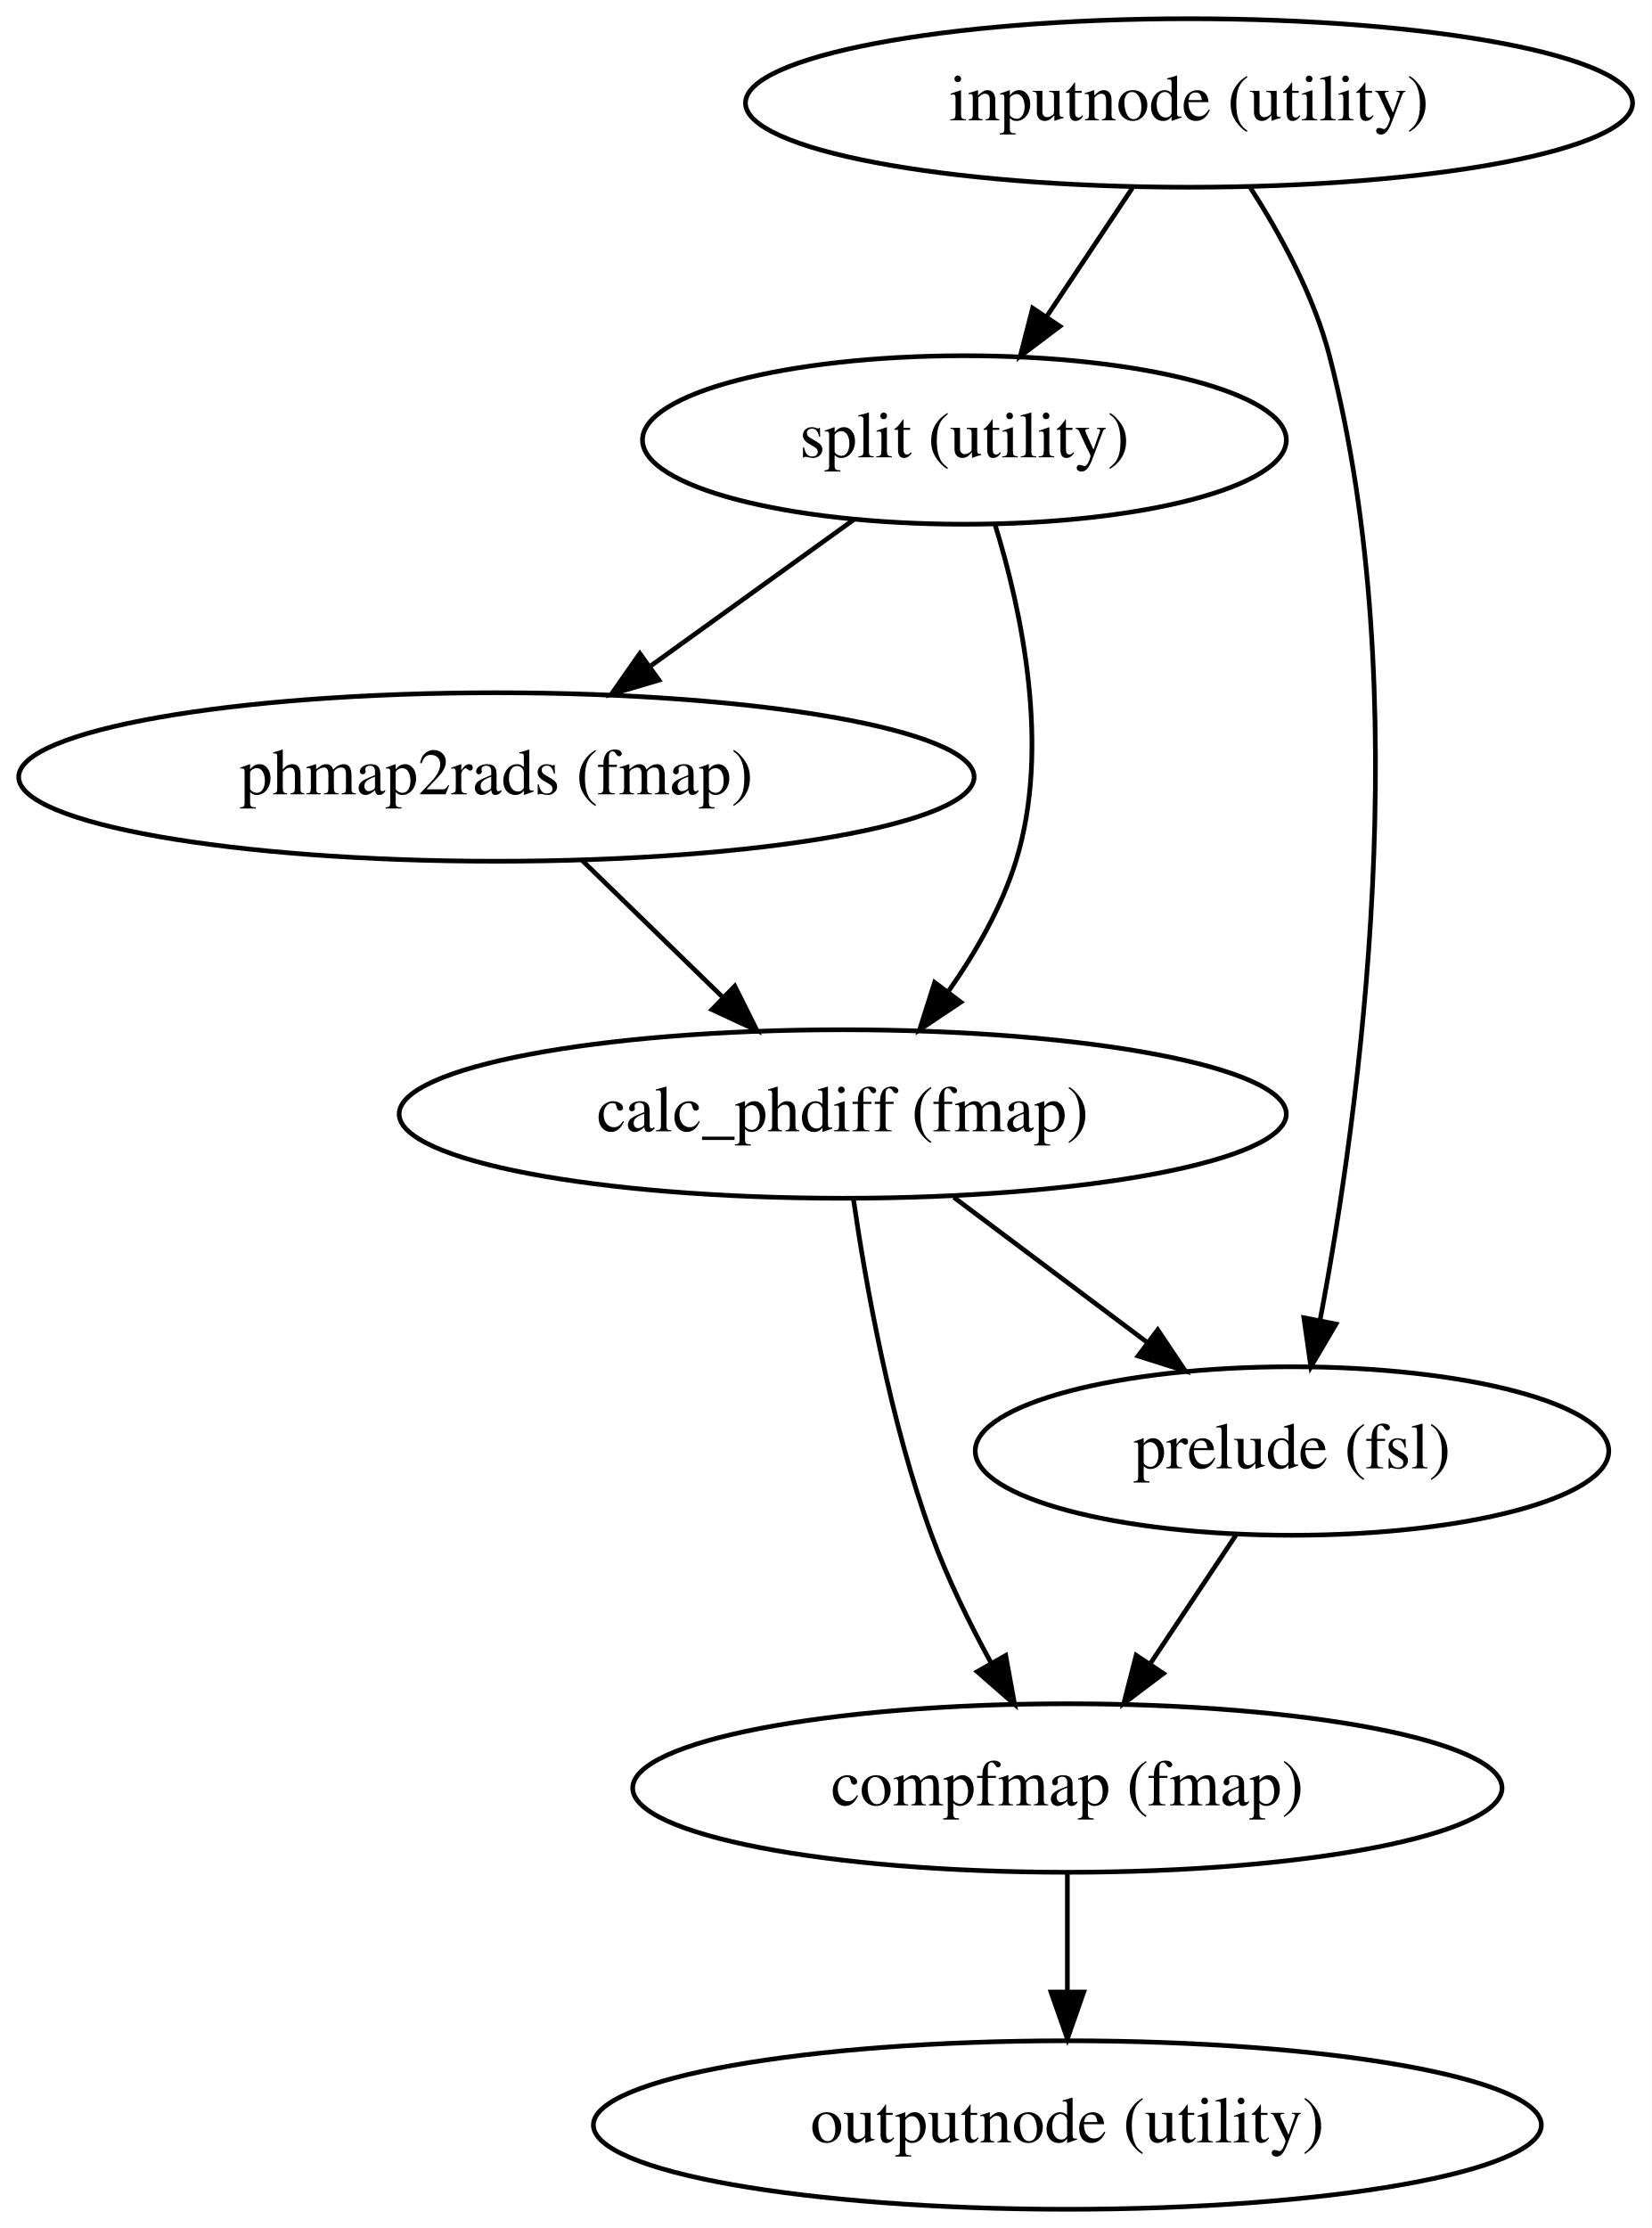
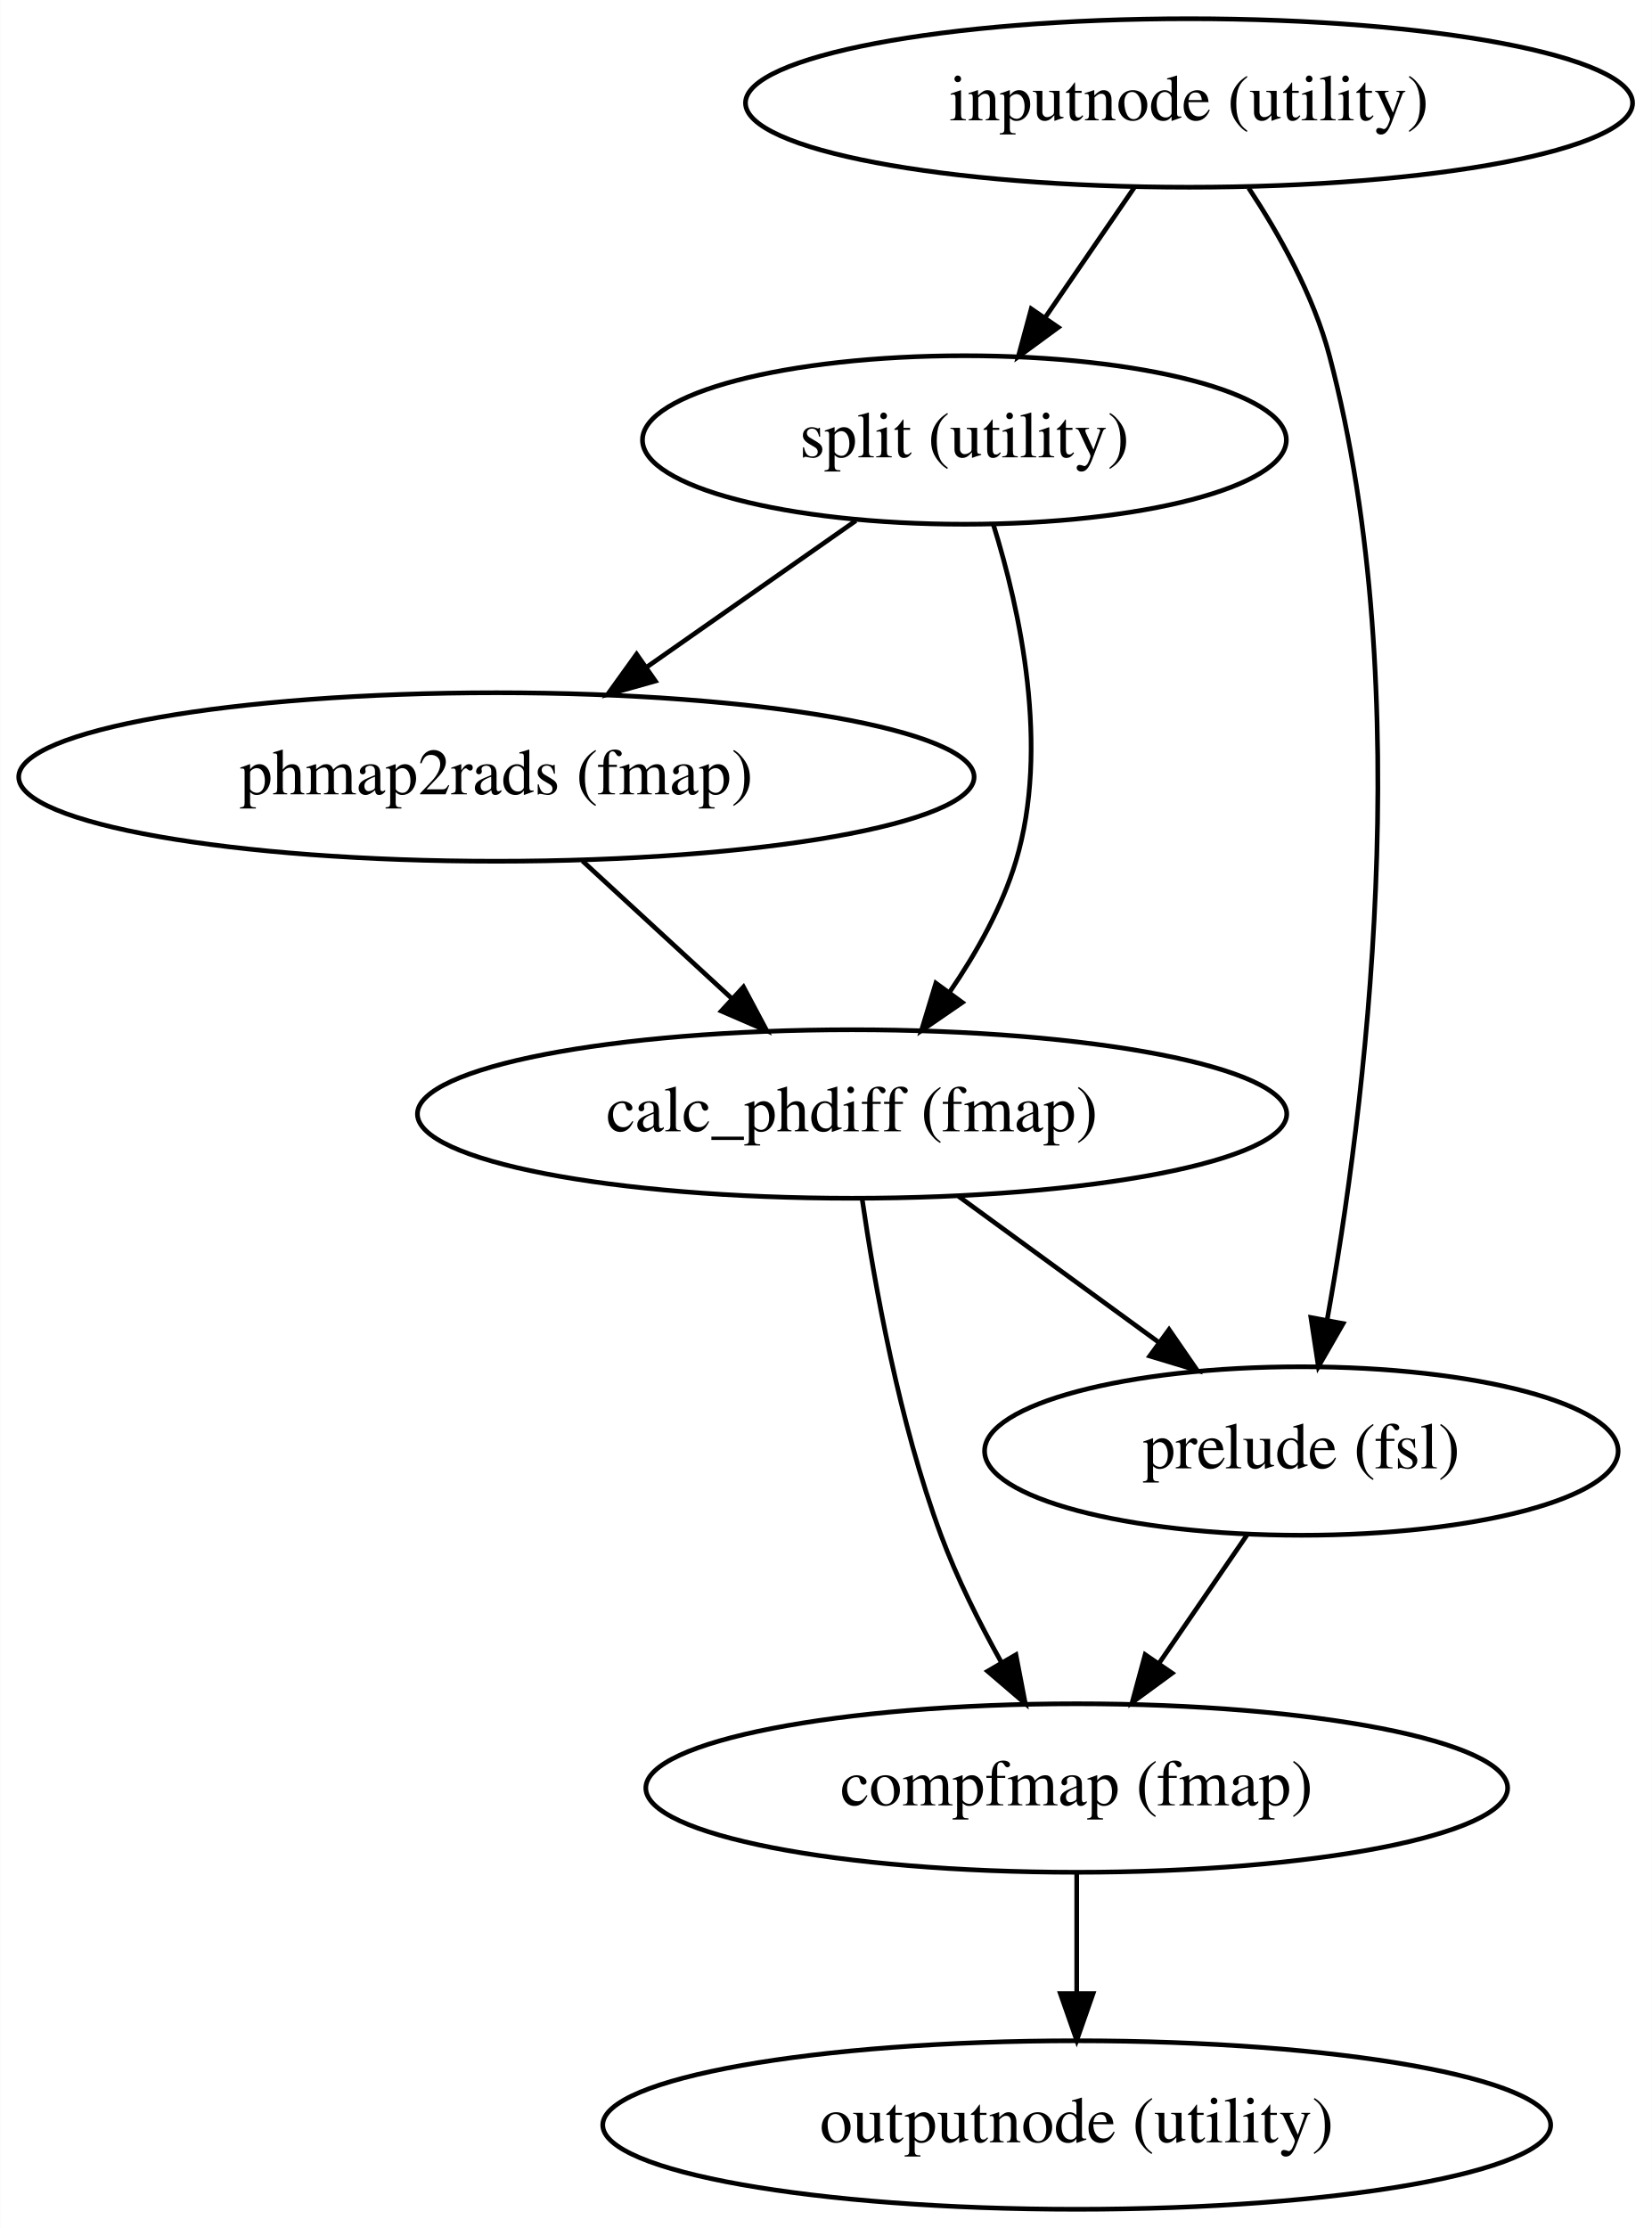
<svg xmlns="http://www.w3.org/2000/svg" width="353pt" height="476pt" viewBox="0.00 0.00 352.93 476.00">
  <g id="graph0" class="graph" transform="scale(1 1) rotate(0) translate(4 472)">
-     <polygon fill="#ffffff" stroke="transparent" points="-4,4 -4,-472 348.933,-472 348.933,4 -4,4" />
+     <polygon fill="white" stroke="transparent" points="-4,4 -4,-472 348.93,-472 348.93,4 -4,4" />
    <g id="node1" class="node">
-       <ellipse fill="none" stroke="#000000" cx="250.041" cy="-450" rx="94.783" ry="18" />
-       <text text-anchor="middle" x="250.041" y="-446.3" font-family="Times,serif" font-size="14.00" fill="#000000">inputnode (utility)</text>
+       <ellipse fill="none" stroke="black" cx="250.04" cy="-450" rx="94.78" ry="18" />
+       <text text-anchor="middle" x="250.04" y="-446.3" font-family="Times,serif" font-size="14.00">inputnode (utility)</text>
    </g>
    <g id="node2" class="node">
-       <ellipse fill="none" stroke="#000000" cx="202.041" cy="-378" rx="68.788" ry="18" />
-       <text text-anchor="middle" x="202.041" y="-374.3" font-family="Times,serif" font-size="14.00" fill="#000000">split (utility)</text>
+       <ellipse fill="none" stroke="black" cx="202.04" cy="-378" rx="68.79" ry="18" />
+       <text text-anchor="middle" x="202.04" y="-374.3" font-family="Times,serif" font-size="14.00">split (utility)</text>
    </g>
    <g id="edge1" class="edge">
-       <path fill="none" stroke="#000000" d="M237.929,-431.831C232.372,-423.497 225.679,-413.457 219.585,-404.316" />
-       <polygon fill="#000000" stroke="#000000" points="222.442,-402.293 213.983,-395.913 216.618,-406.175 222.442,-402.293" />
+       <path fill="none" stroke="black" d="M238.42,-432.05C232.7,-423.71 225.69,-413.49 219.36,-404.25" />
+       <polygon fill="black" stroke="black" points="222.1,-402.06 213.55,-395.79 216.32,-406.02 222.1,-402.06" />
    </g>
    <g id="node3" class="node">
-       <ellipse fill="none" stroke="#000000" cx="272.041" cy="-162" rx="67.688" ry="18" />
-       <text text-anchor="middle" x="272.041" y="-158.3" font-family="Times,serif" font-size="14.00" fill="#000000">prelude (fsl)</text>
+       <ellipse fill="none" stroke="black" cx="274.04" cy="-162" rx="67.69" ry="18" />
+       <text text-anchor="middle" x="274.04" y="-158.3" font-family="Times,serif" font-size="14.00">prelude (fsl)</text>
    </g>
    <g id="edge2" class="edge">
-       <path fill="none" stroke="#000000" d="M263.083,-432.003C269.562,-421.945 276.705,-408.873 280.041,-396 298.786,-323.66 286.483,-234.542 278.057,-190.051" />
-       <polygon fill="#000000" stroke="#000000" points="281.442,-189.123 276.072,-179.99 274.574,-190.479 281.442,-189.123" />
+       <path fill="none" stroke="black" d="M262.77,-431.85C269.33,-421.92 276.65,-408.88 280.04,-396 299.13,-323.52 287.45,-233.95 279.54,-189.96" />
+       <polygon fill="black" stroke="black" points="282.96,-189.23 277.68,-180.04 276.08,-190.52 282.96,-189.23" />
    </g>
    <g id="node4" class="node">
-       <ellipse fill="none" stroke="#000000" cx="102.041" cy="-306" rx="102.082" ry="18" />
-       <text text-anchor="middle" x="102.041" y="-302.3" font-family="Times,serif" font-size="14.00" fill="#000000">phmap2rads (fmap)</text>
+       <ellipse fill="none" stroke="black" cx="102.04" cy="-306" rx="102.08" ry="18" />
+       <text text-anchor="middle" x="102.04" y="-302.3" font-family="Times,serif" font-size="14.00">phmap2rads (fmap)</text>
    </g>
    <g id="edge3" class="edge">
-       <path fill="none" stroke="#000000" d="M178.342,-360.937C165.428,-351.639 149.242,-339.985 135.104,-329.805" />
-       <polygon fill="#000000" stroke="#000000" points="136.774,-326.695 126.614,-323.692 132.684,-332.376 136.774,-326.695" />
+       <path fill="none" stroke="black" d="M178.85,-360.76C165.54,-351.45 148.62,-339.61 134.06,-329.41" />
+       <polygon fill="black" stroke="black" points="136,-326.5 125.8,-323.63 131.99,-332.24 136,-326.5" />
    </g>
    <g id="node5" class="node">
-       <ellipse fill="none" stroke="#000000" cx="176.041" cy="-234" rx="94.783" ry="18" />
-       <text text-anchor="middle" x="176.041" y="-230.3" font-family="Times,serif" font-size="14.00" fill="#000000">calc_phdiff (fmap)</text>
+       <ellipse fill="none" stroke="black" cx="178.04" cy="-234" rx="92.88" ry="18" />
+       <text text-anchor="middle" x="178.04" y="-230.3" font-family="Times,serif" font-size="14.00">calc_phdiff (fmap)</text>
    </g>
    <g id="edge4" class="edge">
-       <path fill="none" stroke="#000000" d="M208.559,-360.018C214.255,-341.565 220.539,-312.209 213.041,-288 209.996,-278.17 204.477,-268.539 198.614,-260.195" />
-       <polygon fill="#000000" stroke="#000000" points="201.272,-257.906 192.469,-252.011 195.675,-262.109 201.272,-257.906" />
+       <path fill="none" stroke="black" d="M208.23,-359.92C213.89,-341.74 220.34,-312.3 213.04,-288 210.07,-278.12 204.6,-268.39 198.86,-260.01" />
+       <polygon fill="black" stroke="black" points="201.59,-257.83 192.86,-251.83 195.94,-261.96 201.59,-257.83" />
    </g>
    <g id="node6" class="node">
-       <ellipse fill="none" stroke="#000000" cx="224.041" cy="-90" rx="92.883" ry="18" />
-       <text text-anchor="middle" x="224.041" y="-86.3" font-family="Times,serif" font-size="14.00" fill="#000000">compfmap (fmap)</text>
+       <ellipse fill="none" stroke="black" cx="226.04" cy="-90" rx="92.08" ry="18" />
+       <text text-anchor="middle" x="226.04" y="-86.3" font-family="Times,serif" font-size="14.00">compfmap (fmap)</text>
    </g>
    <g id="edge5" class="edge">
-       <path fill="none" stroke="#000000" d="M260.176,-144.202C254.622,-135.871 247.891,-125.775 241.751,-116.565" />
-       <polygon fill="#000000" stroke="#000000" points="244.562,-114.472 236.103,-108.093 238.738,-118.355 244.562,-114.472" />
+       <path fill="none" stroke="black" d="M262.42,-144.05C256.79,-135.84 249.9,-125.79 243.64,-116.66" />
+       <polygon fill="black" stroke="black" points="246.43,-114.54 237.89,-108.28 240.66,-118.5 246.43,-114.54" />
    </g>
    <g id="edge6" class="edge">
-       <path fill="none" stroke="#000000" d="M120.333,-288.202C129.405,-279.375 140.514,-268.567 150.418,-258.931" />
-       <polygon fill="#000000" stroke="#000000" points="152.976,-261.325 157.703,-251.843 148.095,-256.308 152.976,-261.325" />
+       <path fill="none" stroke="black" d="M120.44,-288.05C129.96,-279.28 141.74,-268.43 152.17,-258.83" />
+       <polygon fill="black" stroke="black" points="154.83,-261.14 159.81,-251.79 150.09,-255.99 154.83,-261.14" />
    </g>
    <g id="edge7" class="edge">
-       <path fill="none" stroke="#000000" d="M199.771,-216.202C212.278,-206.822 227.768,-195.205 241.196,-185.134" />
-       <polygon fill="#000000" stroke="#000000" points="243.345,-187.897 249.245,-179.097 239.145,-182.297 243.345,-187.897" />
+       <path fill="none" stroke="black" d="M200.79,-216.41C213.56,-207.1 229.65,-195.37 243.5,-185.27" />
+       <polygon fill="black" stroke="black" points="245.77,-187.95 251.78,-179.23 241.64,-182.29 245.77,-187.95" />
    </g>
    <g id="edge8" class="edge">
-       <path fill="none" stroke="#000000" d="M178.302,-215.993C180.975,-197.519 186.214,-168.148 195.041,-144 198.422,-134.752 203.147,-125.134 207.803,-116.623" />
-       <polygon fill="#000000" stroke="#000000" points="210.868,-118.314 212.762,-107.89 204.781,-114.858 210.868,-118.314" />
+       <path fill="none" stroke="black" d="M180.19,-215.86C182.83,-197.62 188.08,-168.14 197.04,-144 200.44,-134.86 205.19,-125.36 209.87,-116.98" />
+       <polygon fill="black" stroke="black" points="213.05,-118.47 215.05,-108.06 207,-114.95 213.05,-118.47" />
    </g>
    <g id="node7" class="node">
-       <ellipse fill="none" stroke="#000000" cx="224.041" cy="-18" rx="101.282" ry="18" />
-       <text text-anchor="middle" x="224.041" y="-14.3" font-family="Times,serif" font-size="14.00" fill="#000000">outputnode (utility)</text>
+       <ellipse fill="none" stroke="black" cx="226.04" cy="-18" rx="101.28" ry="18" />
+       <text text-anchor="middle" x="226.04" y="-14.3" font-family="Times,serif" font-size="14.00">outputnode (utility)</text>
    </g>
    <g id="edge9" class="edge">
-       <path fill="none" stroke="#000000" d="M224.041,-71.831C224.041,-64.131 224.041,-54.974 224.041,-46.417" />
-       <polygon fill="#000000" stroke="#000000" points="227.541,-46.413 224.041,-36.413 220.541,-46.413 227.541,-46.413" />
+       <path fill="none" stroke="black" d="M226.04,-71.7C226.04,-63.98 226.04,-54.71 226.04,-46.11" />
+       <polygon fill="black" stroke="black" points="229.54,-46.1 226.04,-36.1 222.54,-46.1 229.54,-46.1" />
    </g>
  </g>
</svg>
